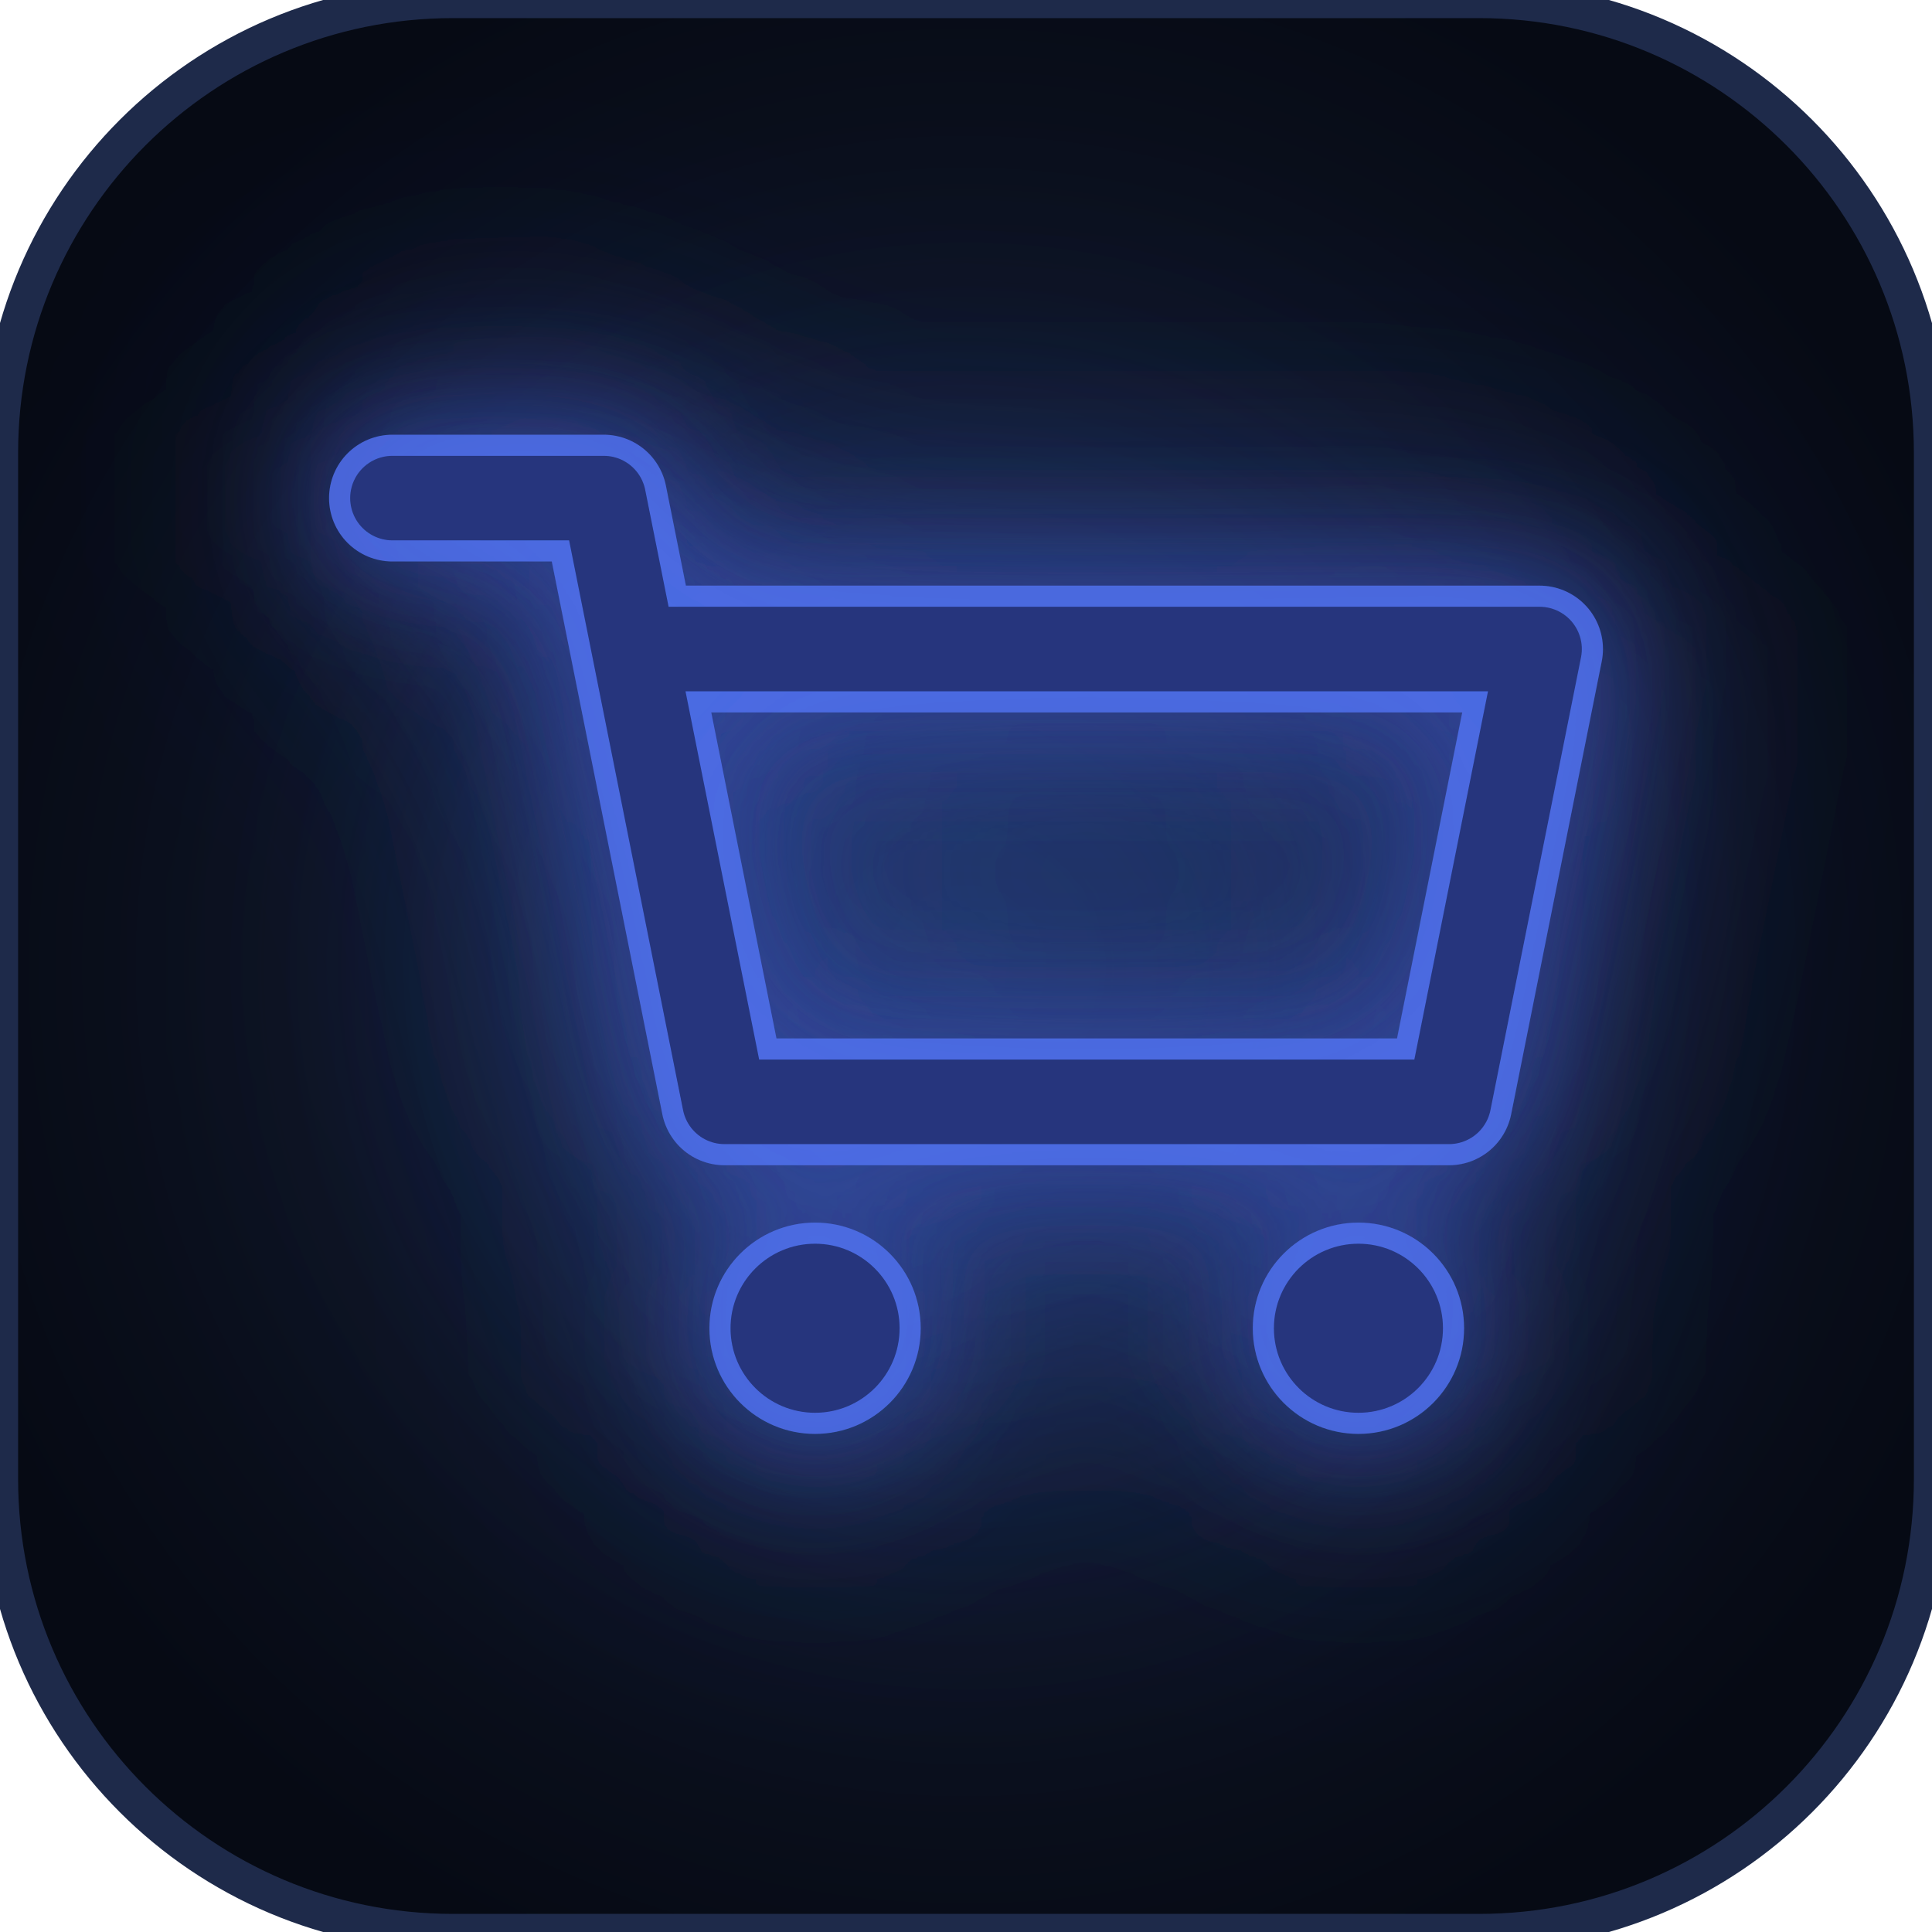
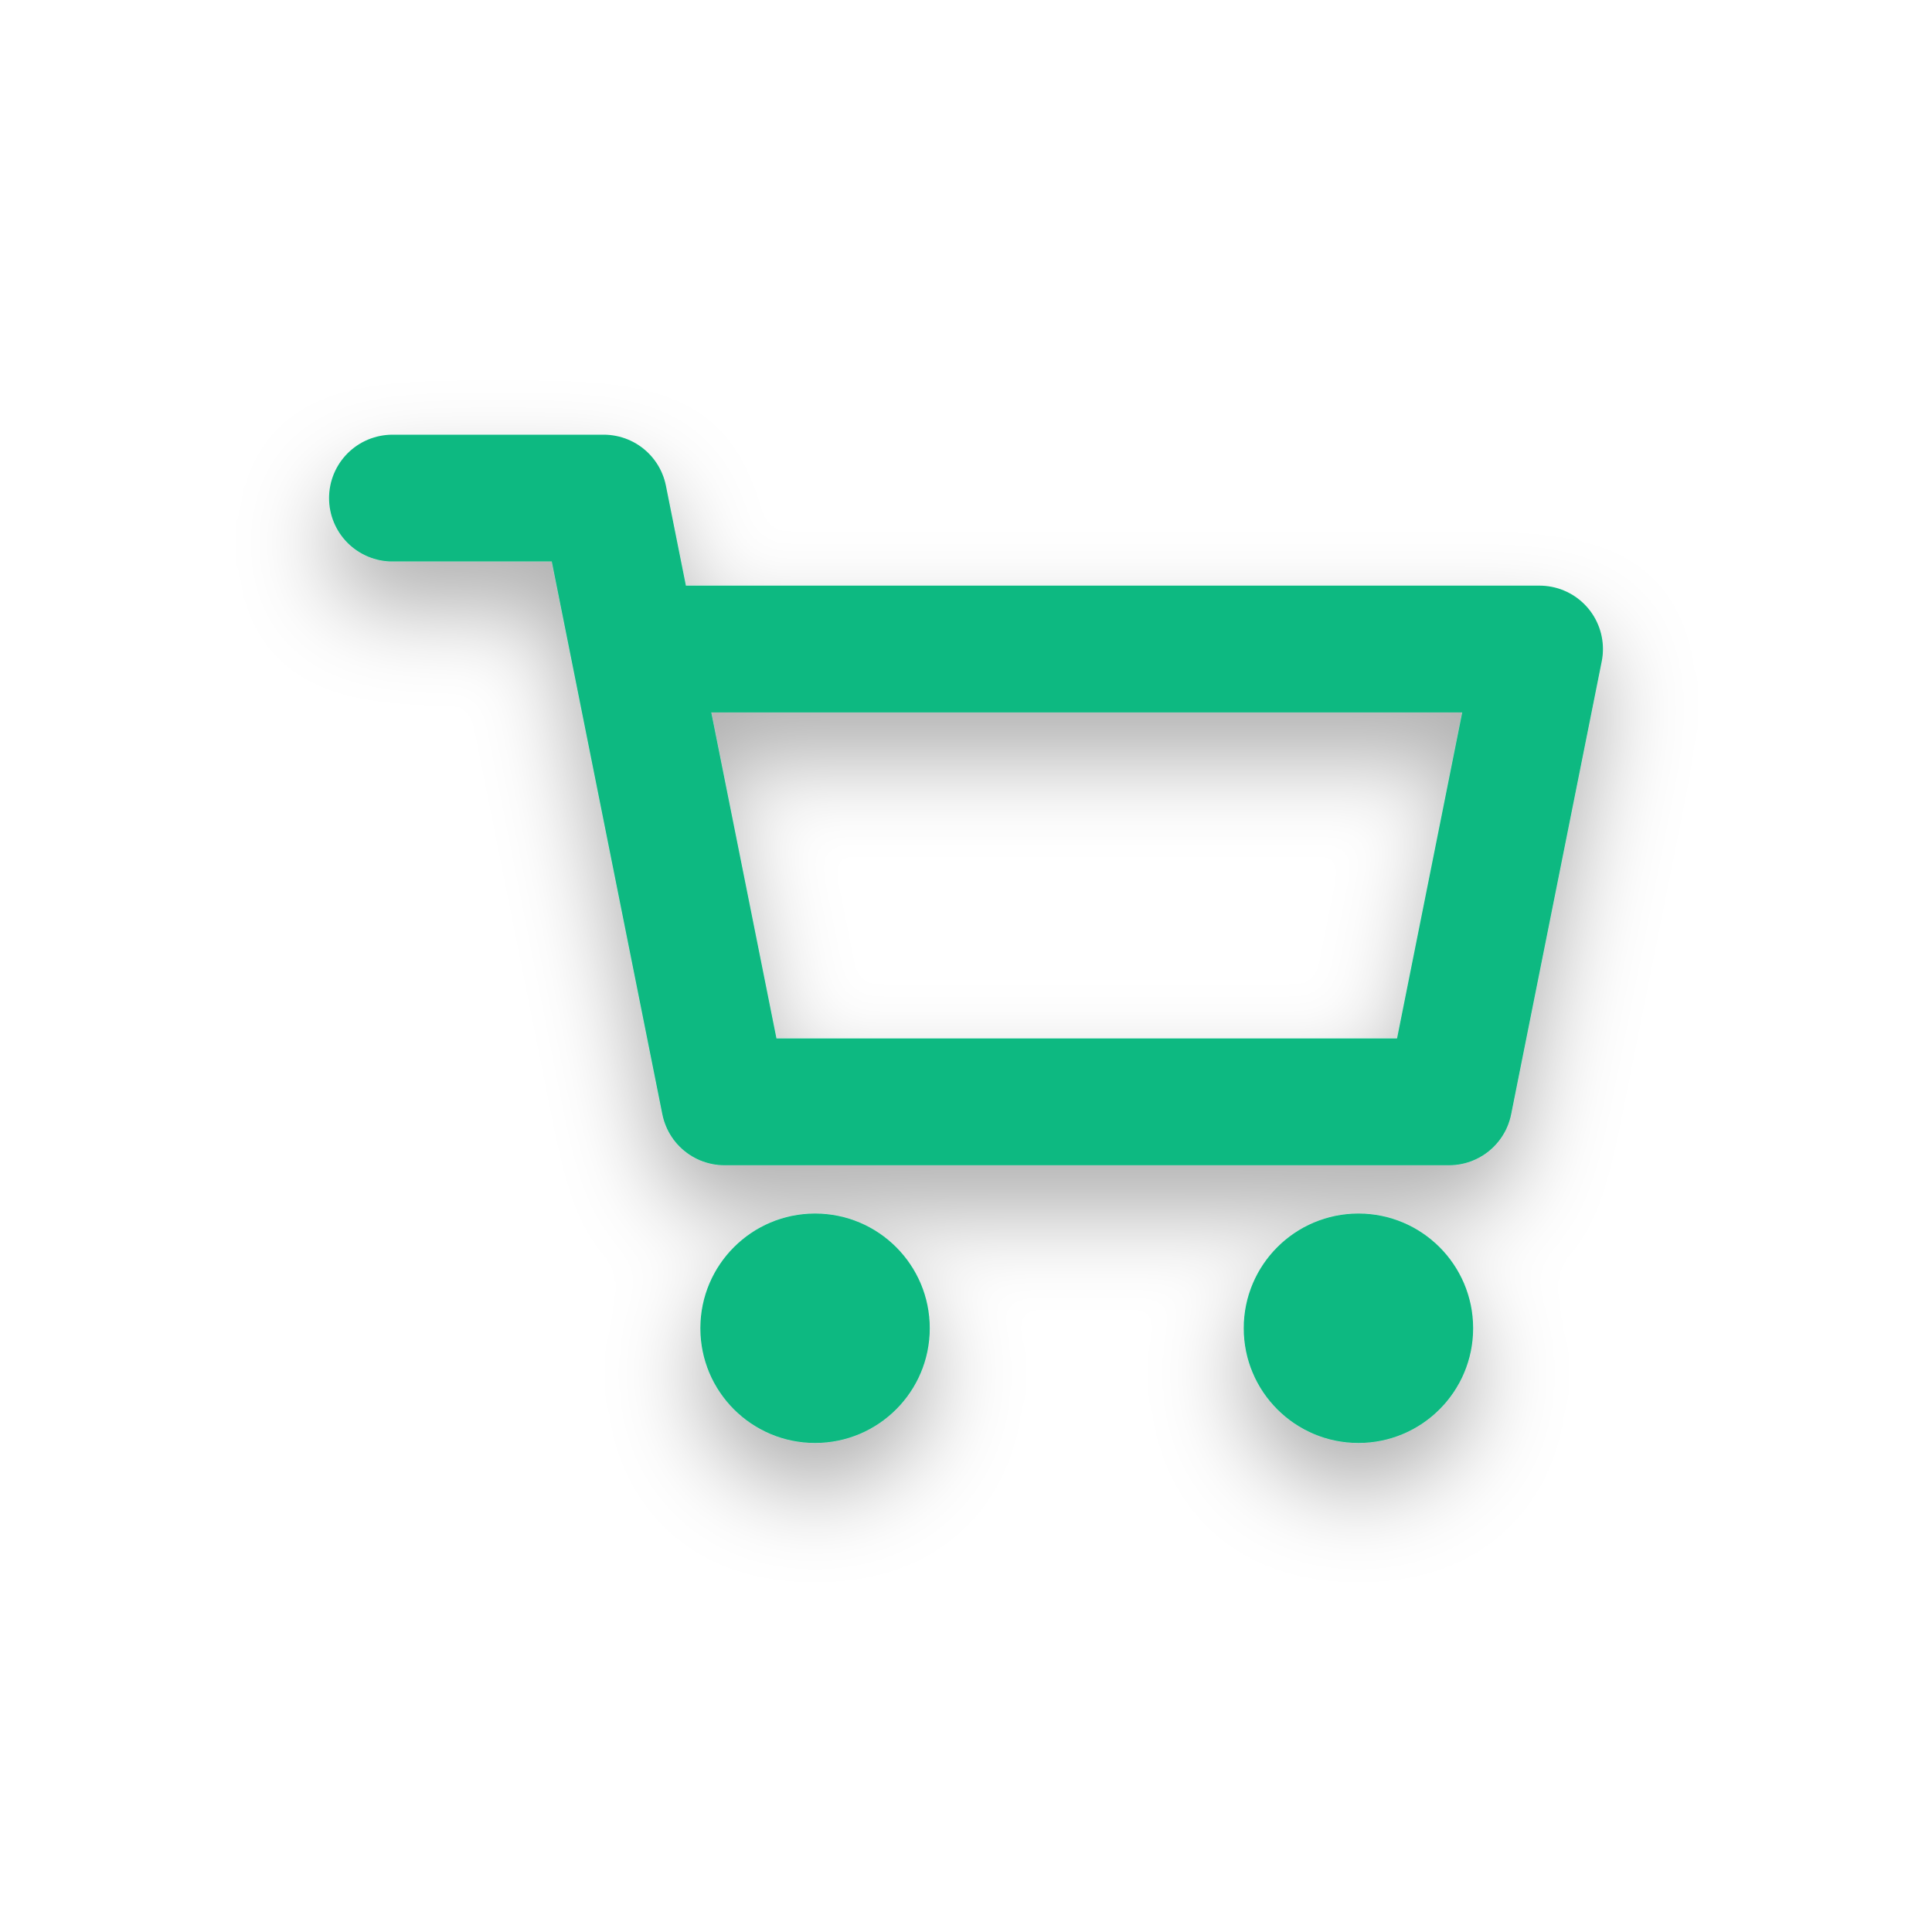
<svg xmlns="http://www.w3.org/2000/svg" viewBox="0 0 64 64" width="64" height="64">
  <defs>
-     <filter id="neonGlow" x="-50%" y="-50%" width="200%" height="200%">
-       <feGaussianBlur stdDeviation="2.2" result="blur1" />
-       <feGaussianBlur stdDeviation="4.5" result="blur2" />
-       <feMerge>
-         <feMergeNode in="blur2" />
-         <feMergeNode in="blur1" />
-         <feMergeNode in="SourceGraphic" />
-       </feMerge>
+     <filter id="cartShadow" x="-30%" y="-30%" width="160%" height="160%">
+       <feDropShadow dx="0" dy="1.5" stdDeviation="1.5" flood-color="#000000" flood-opacity="0.32" />
    </filter>
-     <radialGradient id="bgGlow" cx="50%" cy="50%" r="55%">
-       <stop offset="0%" stop-color="#141E38" />
-       <stop offset="70%" stop-color="#0B101E" />
-       <stop offset="100%" stop-color="#060A14" />
-     </radialGradient>
  </defs>
-   <rect width="64" height="64" rx="15" fill="url(#bgGlow)" stroke="#1E2A4A" stroke-width="1.2" />
-   <circle cx="32" cy="32" r="16" fill="#3B82F6" opacity="0.18" filter="blur(6px)" />
-   <g filter="url(#neonGlow)">
-     <path d="M13 16.5h7l4 20h24l3-15H21" fill="none" stroke="#4F70ED" stroke-width="4.2" stroke-linecap="round" stroke-linejoin="round" opacity="0.85" />
-     <circle cx="27" cy="44" r="3.5" fill="#4F70ED" opacity="0.85" />
-     <circle cx="45" cy="44" r="3.5" fill="#4F70ED" opacity="0.85" />
-     <path d="M13 16.5h7l4 20h24l3-15H21" fill="none" stroke="#25367D" stroke-width="2.8" stroke-linecap="round" stroke-linejoin="round" />
-     <circle cx="27" cy="44" r="2.8" fill="#25367D" />
-     <circle cx="45" cy="44" r="2.8" fill="#25367D" />
+   <g filter="url(#cartShadow)">
+     <path d="M13 16.5h7l4 20h24l3-15H21" fill="none" stroke="#10B981" stroke-width="4.2" stroke-linecap="round" stroke-linejoin="round" />
+     <circle cx="27" cy="44" r="3.8" fill="#10B981" />
+     <circle cx="45" cy="44" r="3.8" fill="#10B981" />
  </g>
</svg>
